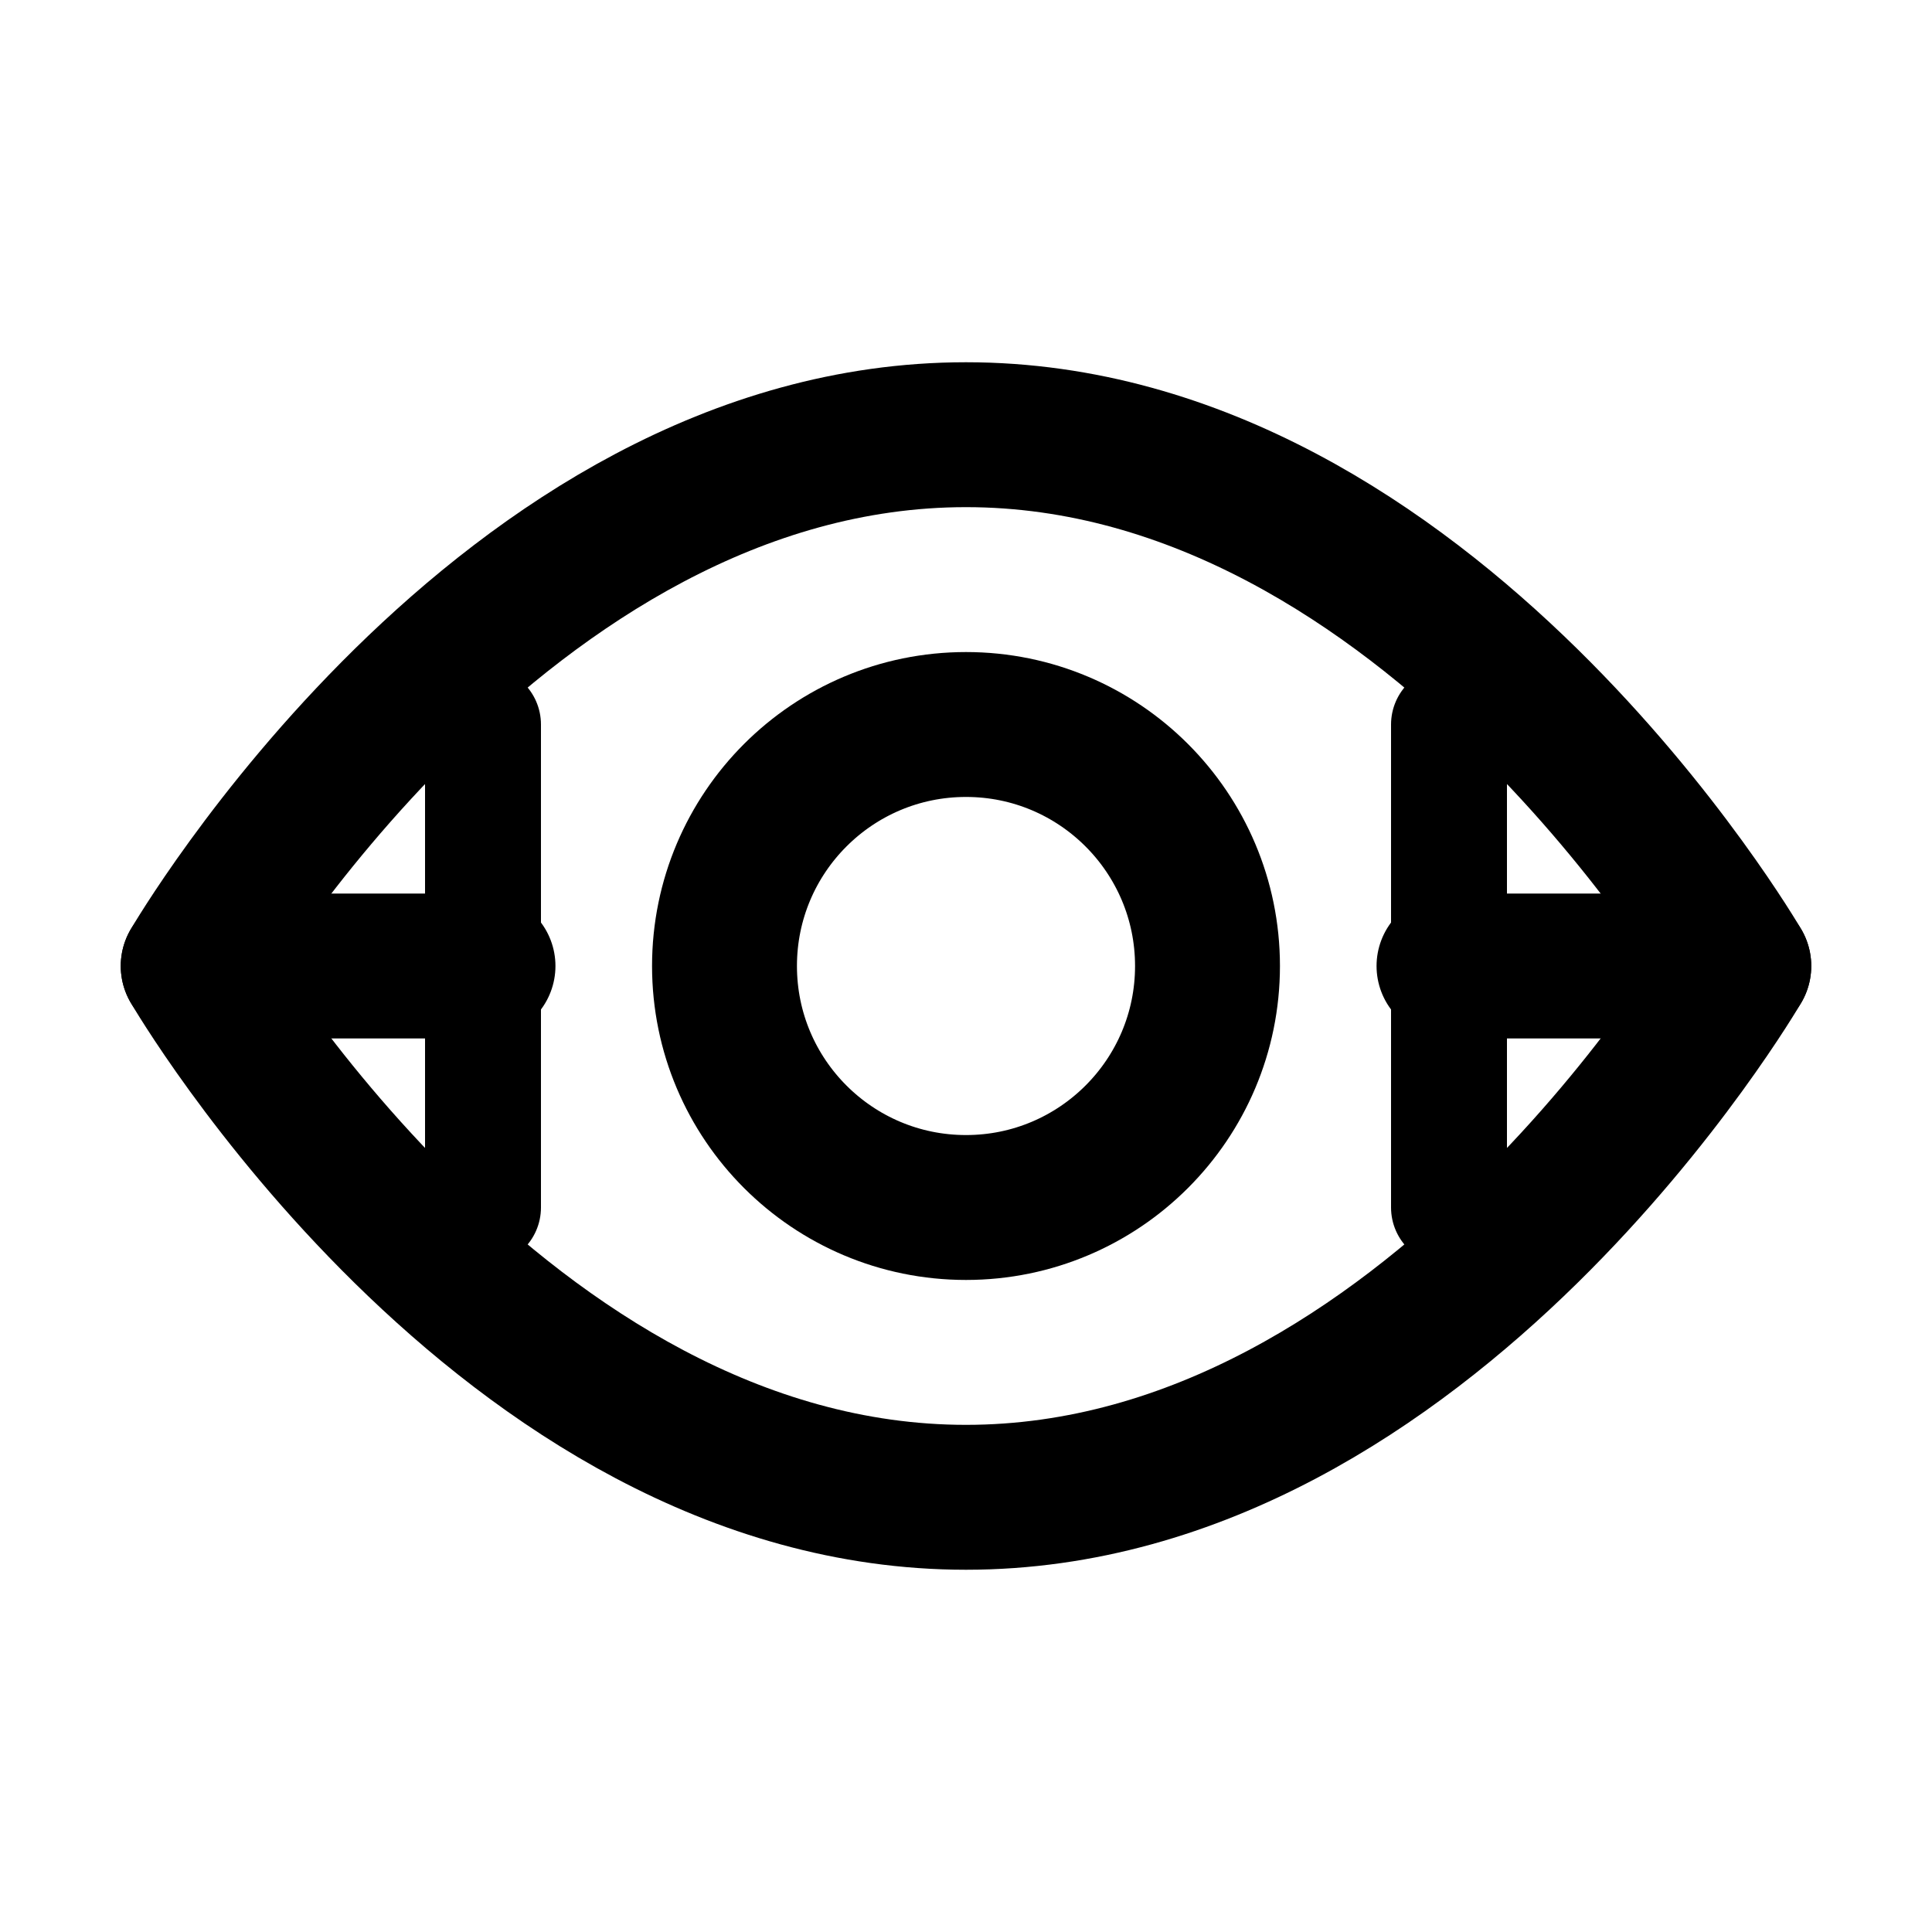
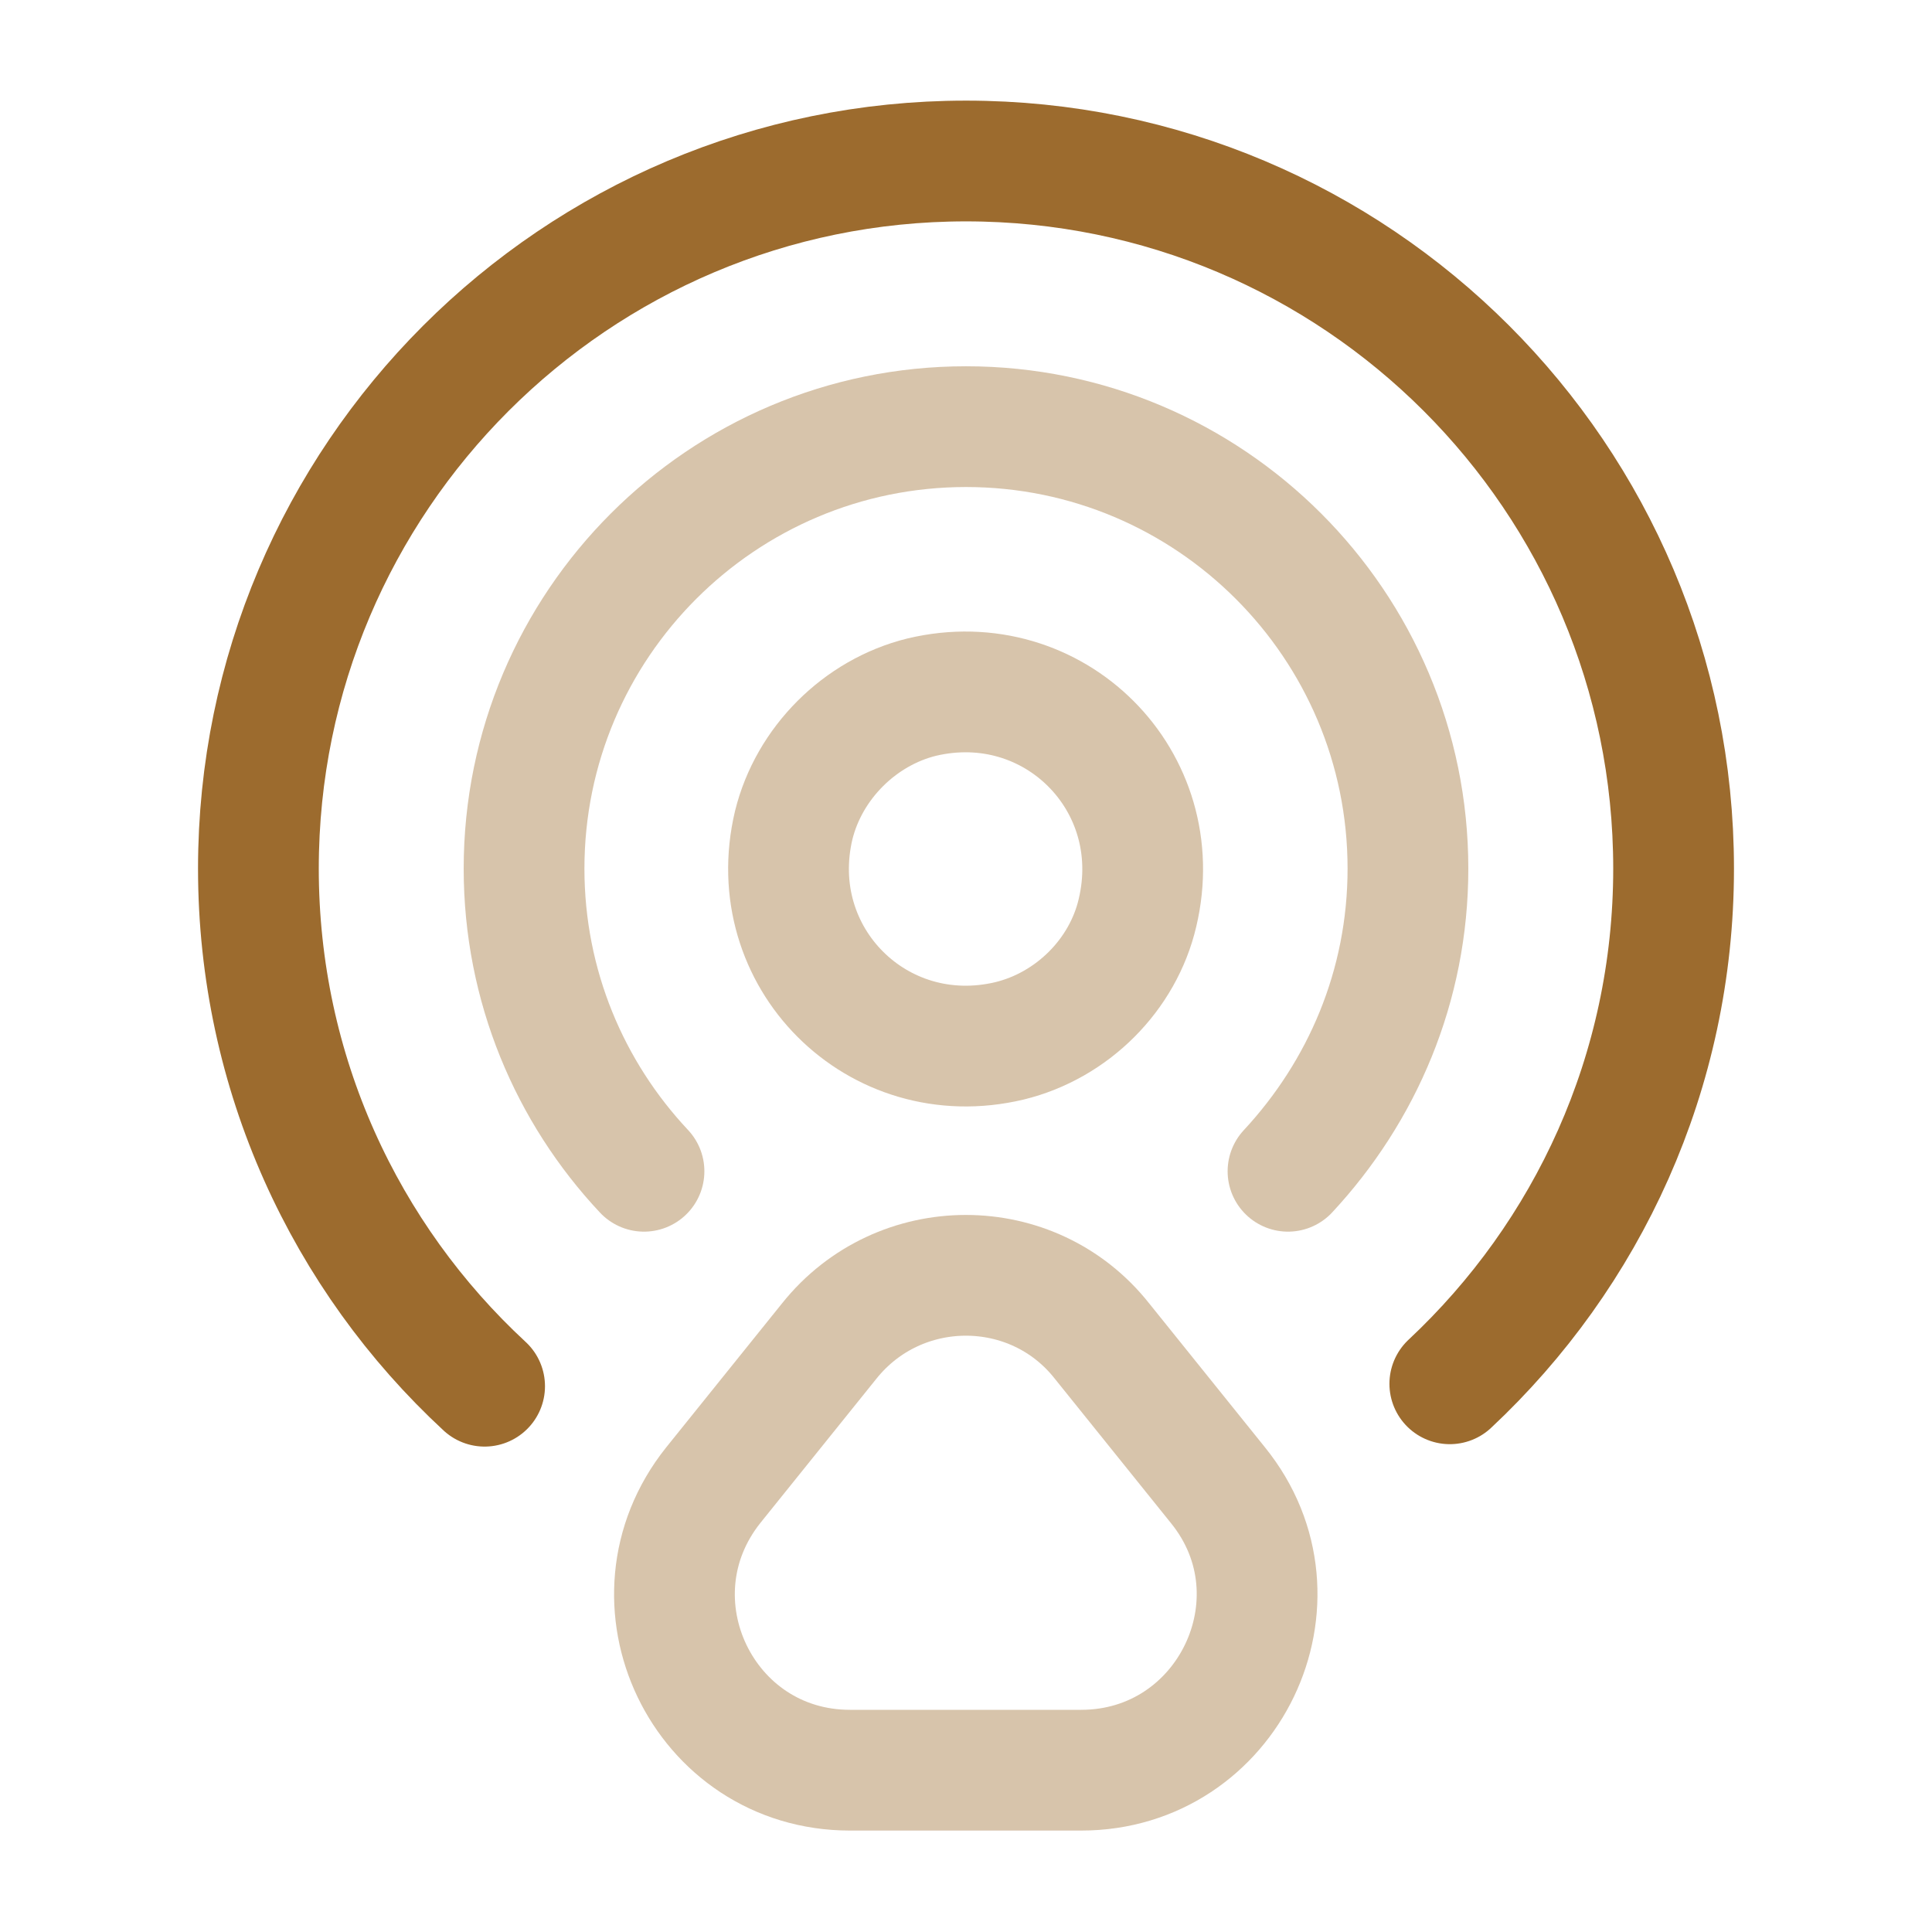
- <svg xmlns="http://www.w3.org/2000/svg" viewBox="0 0 20 20" fill="none" stroke="currentColor" stroke-width="1.5" stroke-linecap="round" stroke-linejoin="round" aria-hidden="true">
-   <path d="M2 10C2 10 5.2 4.5 10 4.5C14.8 4.5 18 10 18 10C18 10 14.8 15.5 10 15.5C5.2 15.5 2 10 2 10Z" />
-   <circle cx="10" cy="10" r="2.5" />
-   <path d="M10 2V4M10 16V18M3.5 6.5L4.9 7.9M15.1 12.1L16.5 13.5M3.5 13.5L4.9 12.1M15.1 7.9L16.5 6.5" opacity="0.0" />
-   <path d="M2 10H5M15 10H18" />
-   <path d="M5 7.5V12.5M15 7.5V12.5" stroke-width="1.2" />
+ <svg xmlns="http://www.w3.org/2000/svg" width="24" height="24" viewBox="0 0 24 24" fill="none">
+   <path opacity="0.4" d="M14.13 11.34C14.52 9.7 13.09 8.27 11.45 8.66C10.68 8.85 10.05 9.48 9.86 10.25C9.47 11.89 10.9 13.32 12.54 12.93C13.32 12.74 13.95 12.11 14.13 11.34Z" stroke="#9C6B2E" stroke-width="1.5" stroke-linecap="round" stroke-linejoin="round" />
+   <path d="M18.01 17.19C19.72 15.59 20.79 13.32 20.79 10.79C20.79 5.93 16.85 2 12 2C7.15 2 3.21 5.94 3.21 10.79C3.21 13.33 4.29 15.62 6.02 17.22" stroke="#9C6B2E" stroke-width="1.5" stroke-linecap="round" stroke-linejoin="round" />
+   <path opacity="0.4" d="M8 14.55C7.08 13.57 6.51 12.25 6.51 10.79C6.51 7.76 8.97 5.3 12 5.3C15.03 5.3 17.49 7.76 17.49 10.79C17.49 12.25 16.92 13.56 16 14.55" stroke="#9C6B2E" stroke-width="1.5" stroke-linecap="round" stroke-linejoin="round" />
+   <path opacity="0.4" d="M10.3 16.66L8.86 18.45C7.72 19.88 8.73 21.99 10.56 21.99H13.43C15.26 21.99 16.28 19.87 15.13 18.45L13.69 16.66C12.83 15.57 11.17 15.57 10.3 16.66Z" stroke="#9C6B2E" stroke-width="1.5" stroke-linecap="round" stroke-linejoin="round" />
</svg>
